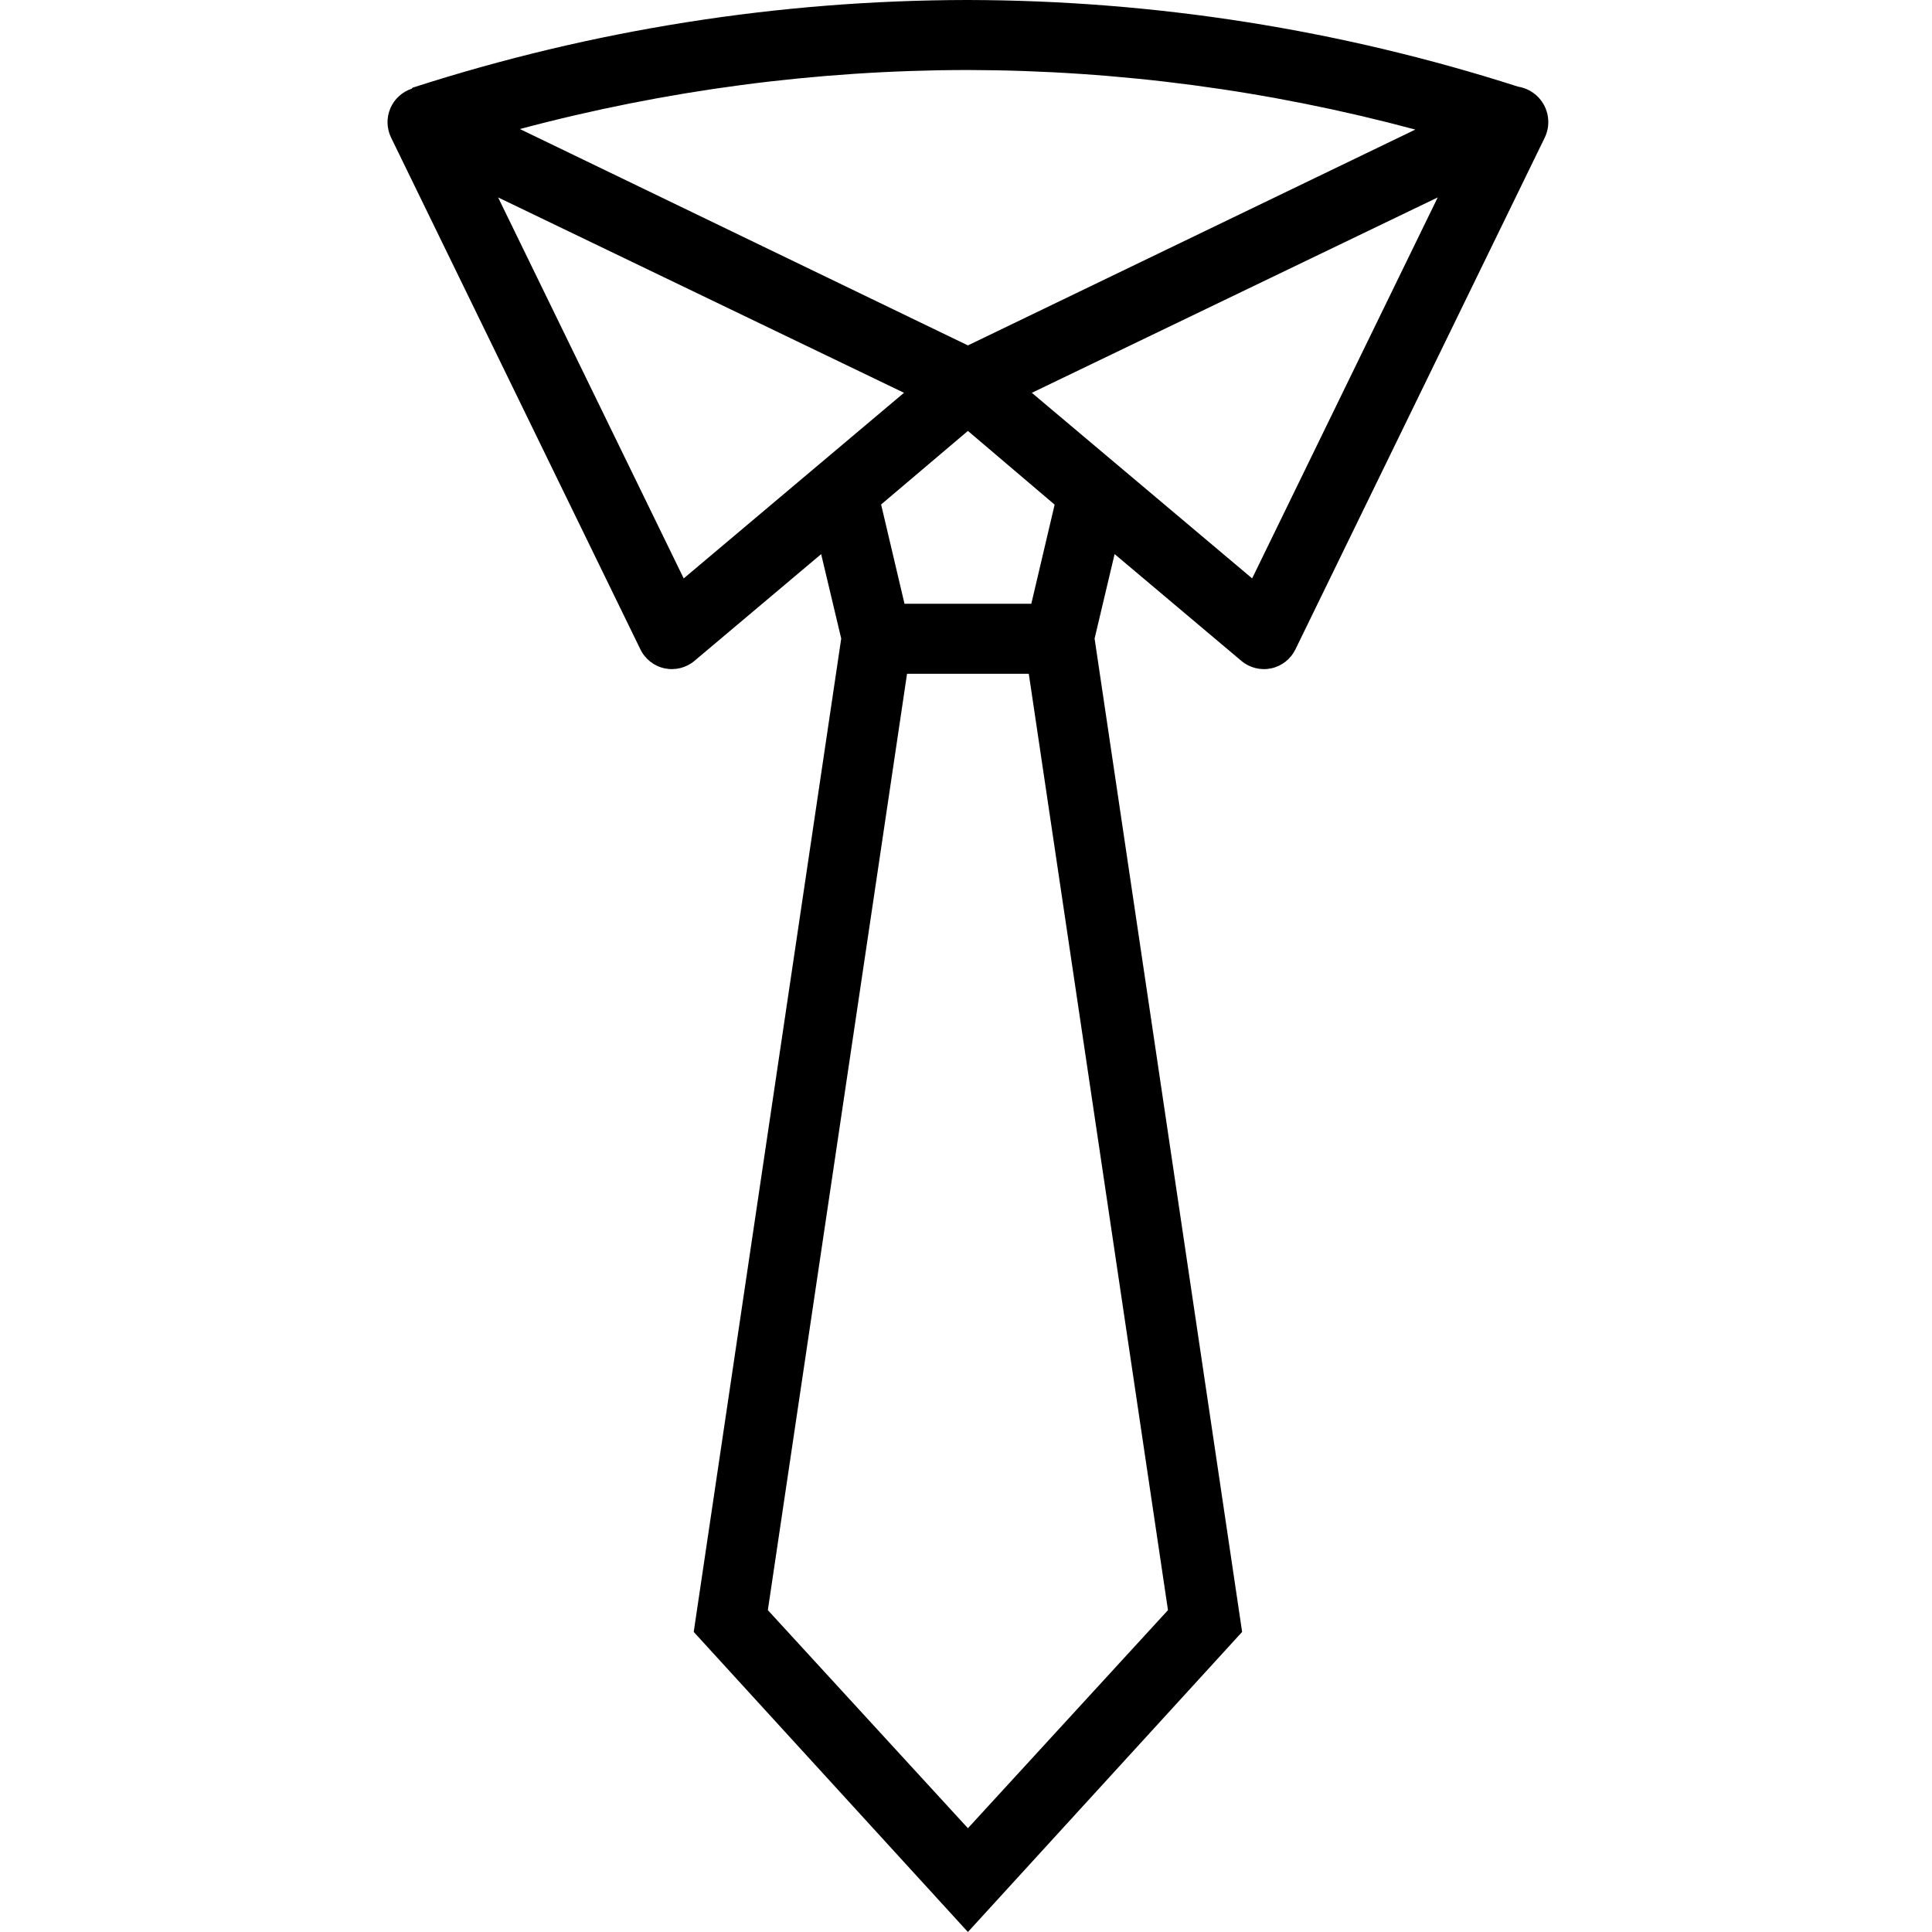
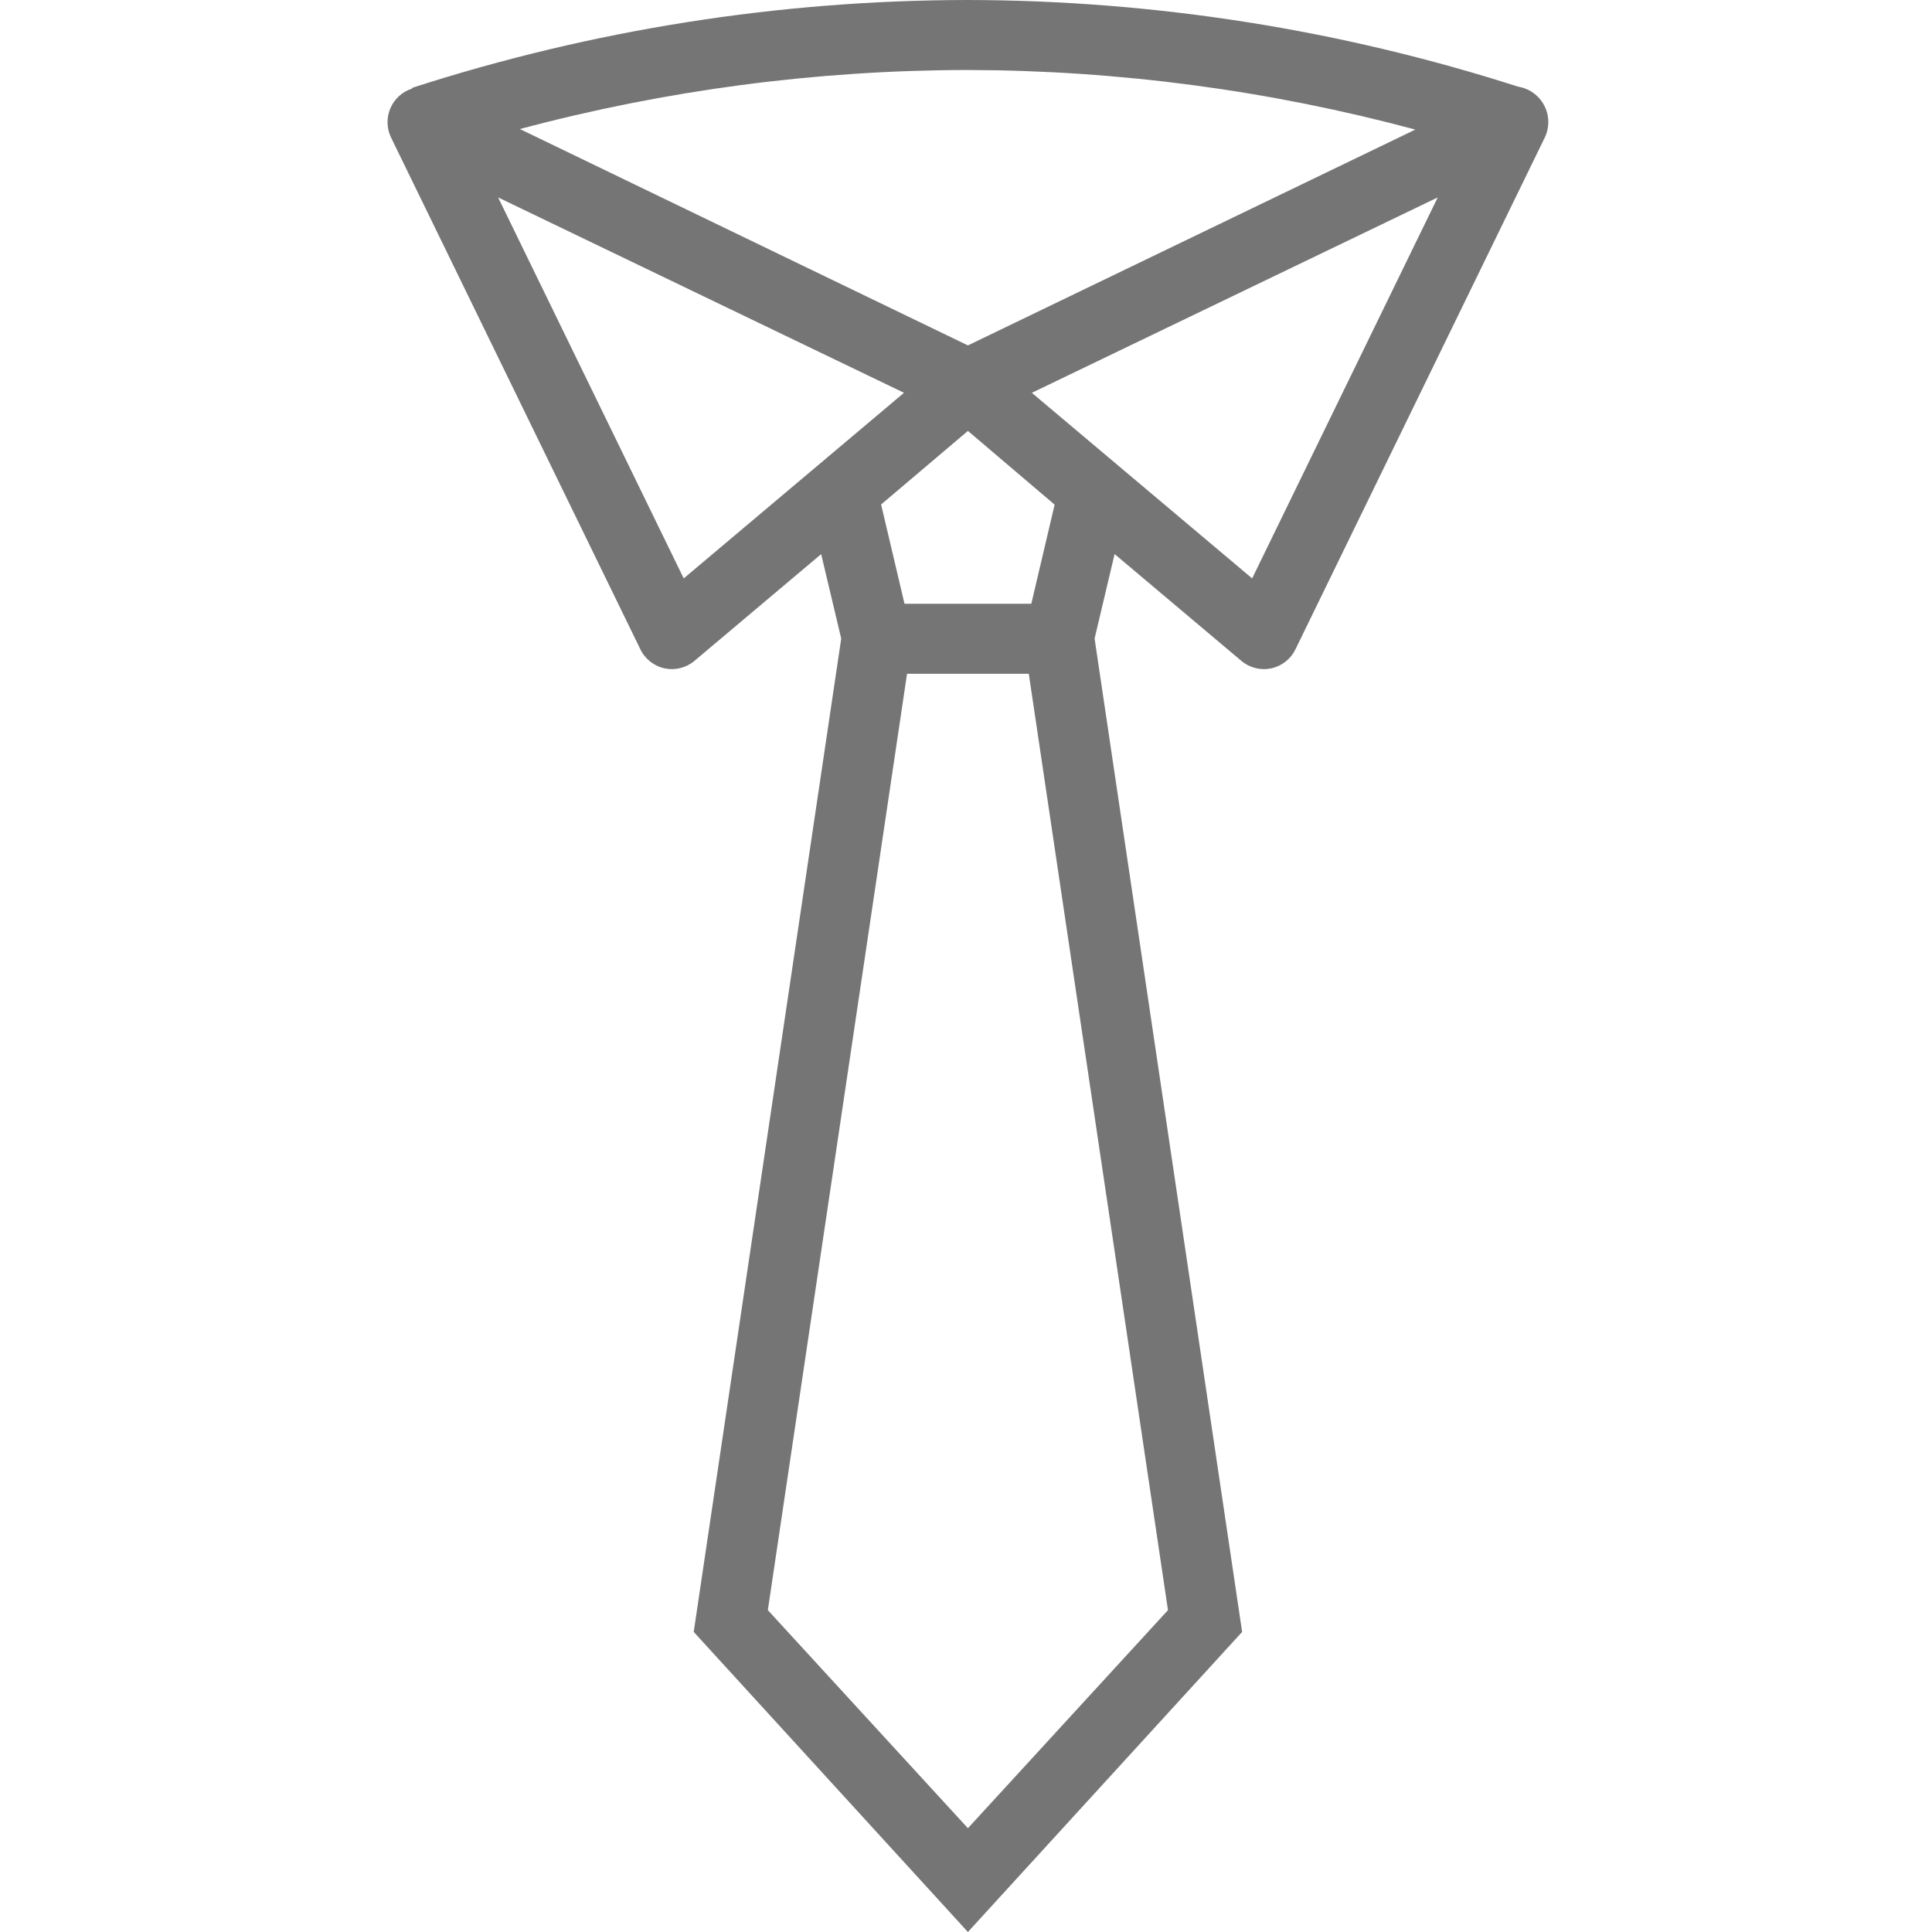
- <svg xmlns="http://www.w3.org/2000/svg" height="441pt" viewBox="-88 0 441 441.57" width="441pt">
+ <svg xmlns="http://www.w3.org/2000/svg" height="441pt" viewBox="-88 0 441 441.57" fill="#757575" width="441pt">
  <path d="m258.68 19.805c-40.645-13.047-83.062-19.727-125.746-19.805h-.203c-43.012.062-85.758 6.82-126.691 20.035l-.18.164v.059c-2.215.719-4.012 2.355-4.926 4.496-.914 2.141-.859 4.57.152 6.668l57 117.004c1.078 2.219 3.121 3.816 5.535 4.328 2.41.512 4.926-.117 6.812-1.707l28.961-24.398 4.586 19.297-33.711 227.039 62.668 68.586 62.672-68.586-33.719-227.039 4.574-19.309 28.973 24.41c1.887 1.59 4.398 2.223 6.812 1.711 2.414-.512 4.453-2.105 5.535-4.324l57-117c1.117-2.332 1.066-5.055-.137-7.348-1.203-2.289-3.418-3.875-5.973-4.281zm-125.754-3.805c34.535.078 68.918 4.656 102.27 13.617l-102.258 49.328-102.398-49.453c33.336-8.902 67.688-13.438 102.191-13.492zm-64.945 116.199-42.422-87.078 92.77 44.656zm64.957 285.652-45.727-49.844 31.812-214.008h27.828l31.812 214.008zm14.488-279.852h-28.98l-5.348-22.695 19.84-16.816 19.82 16.852zm50.473-5.801-50.352-42.418 92.77-44.66zm0 0" />
</svg>
